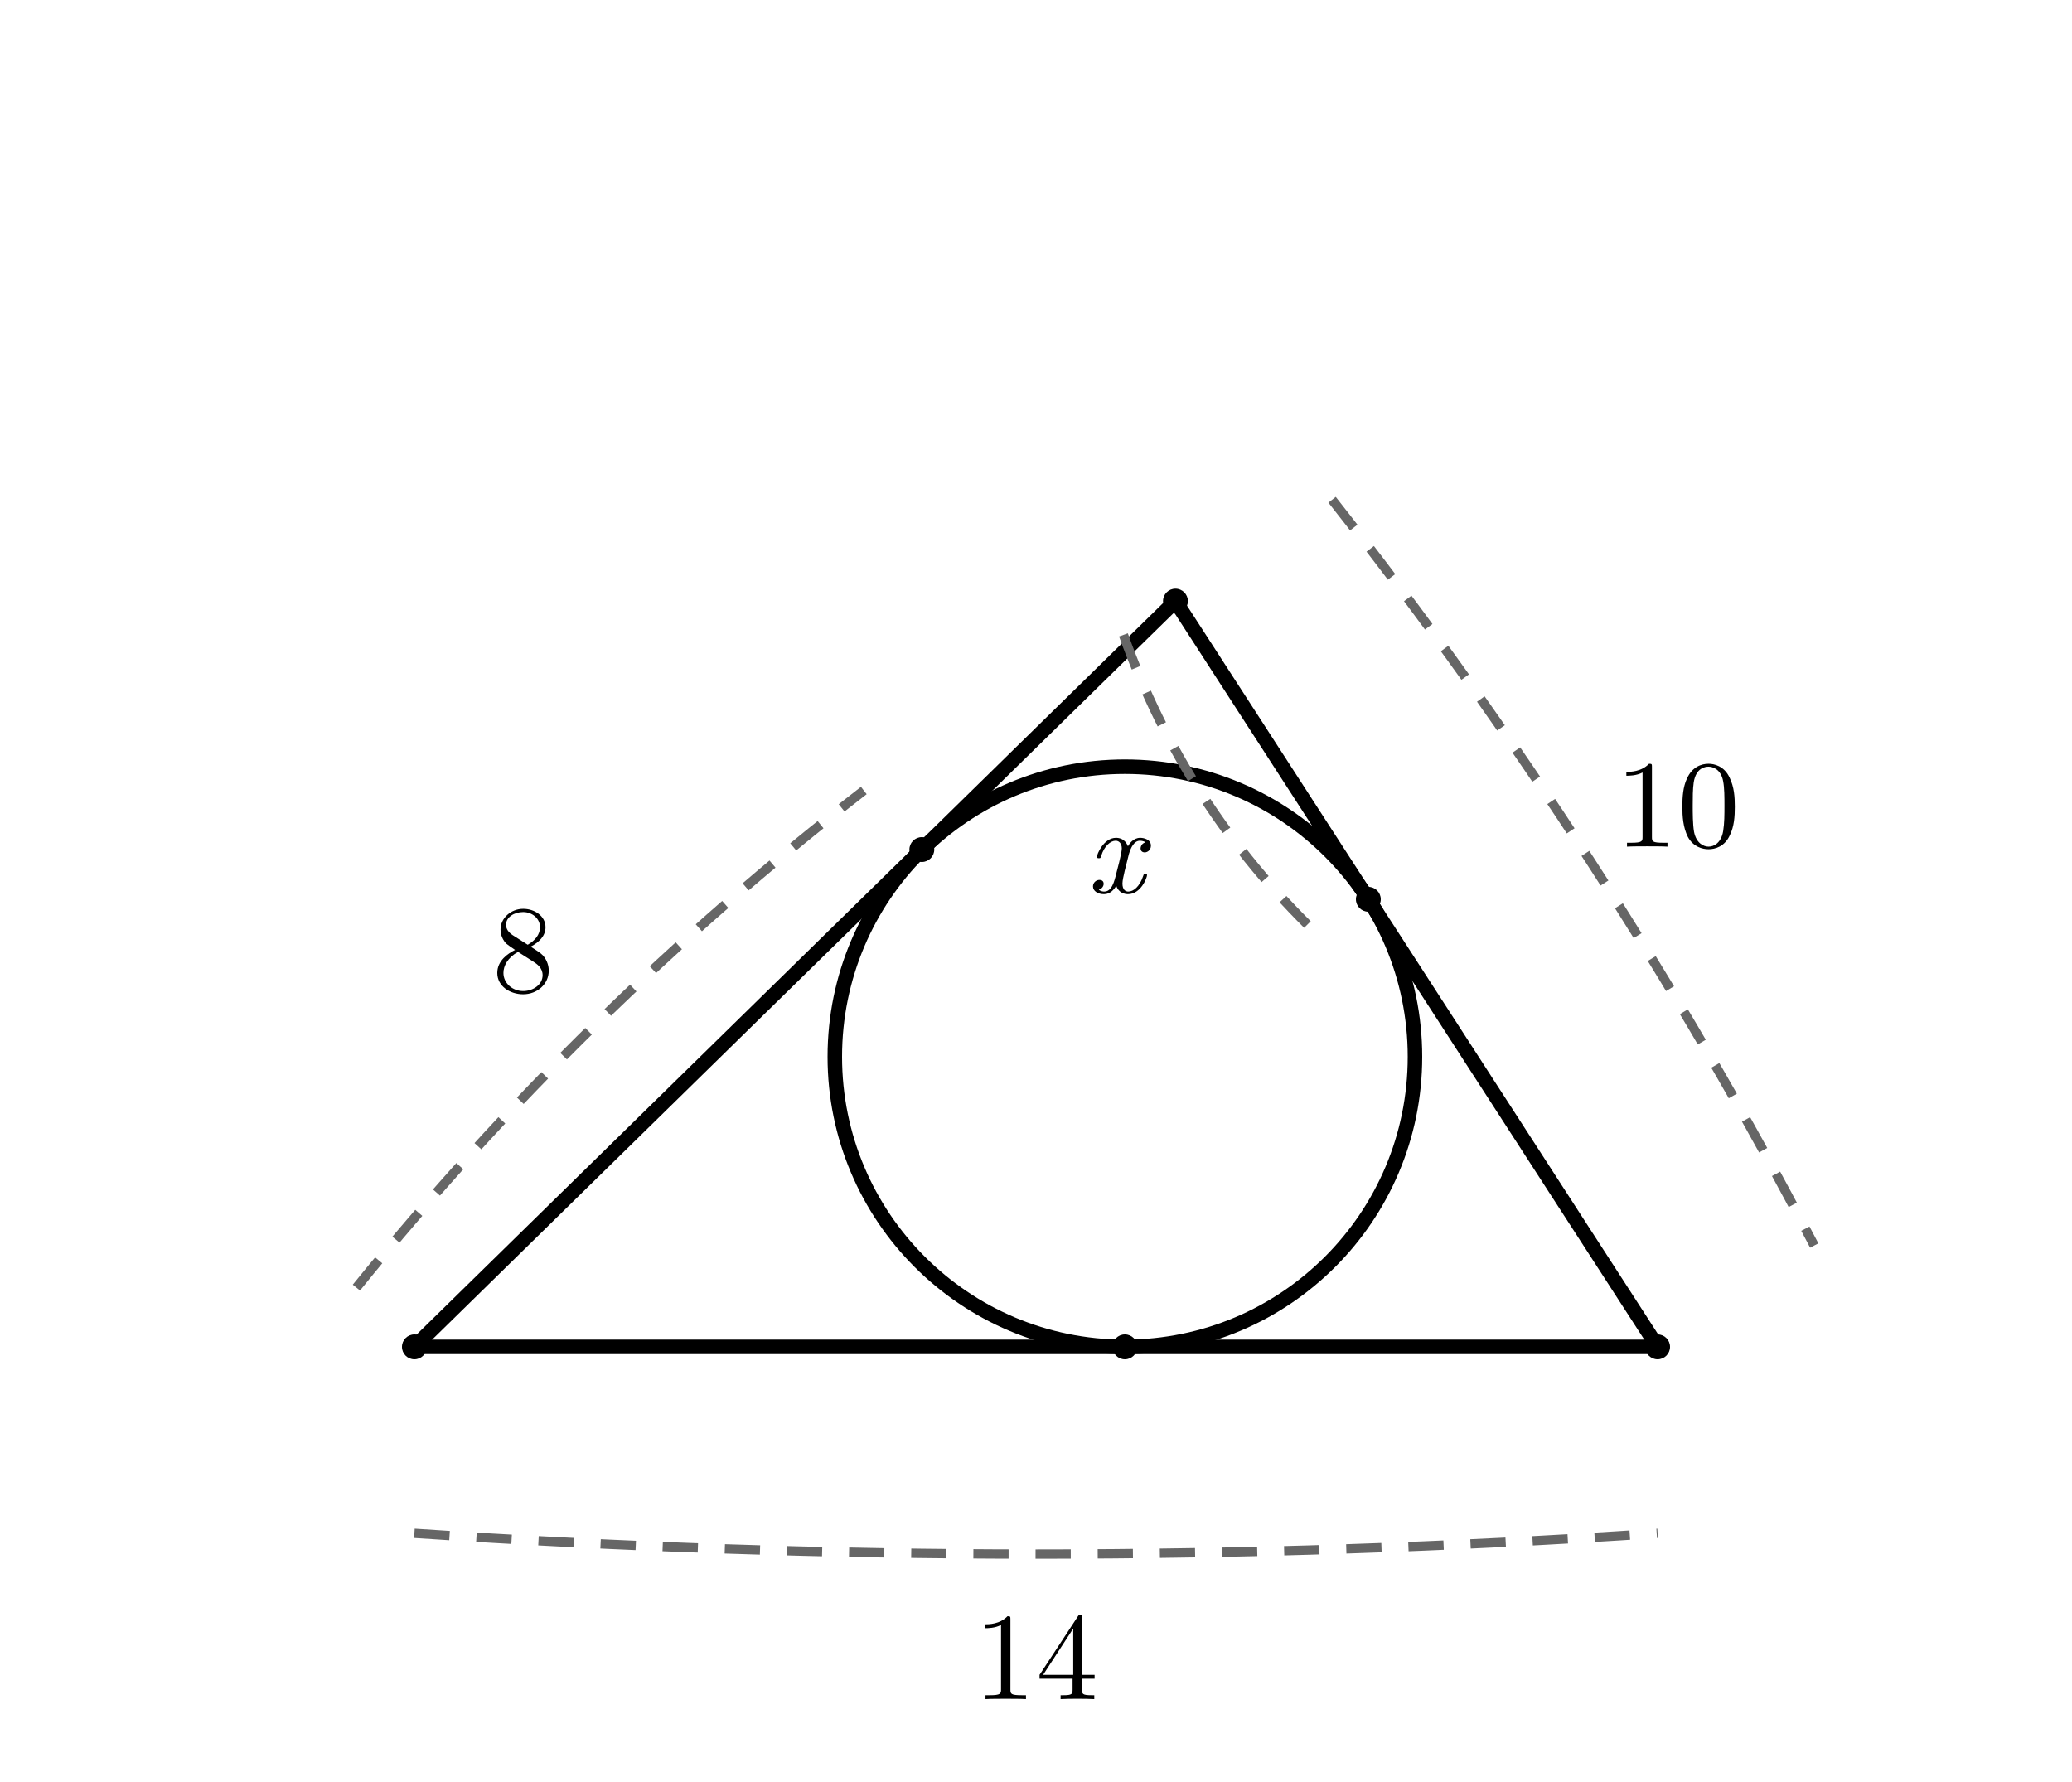
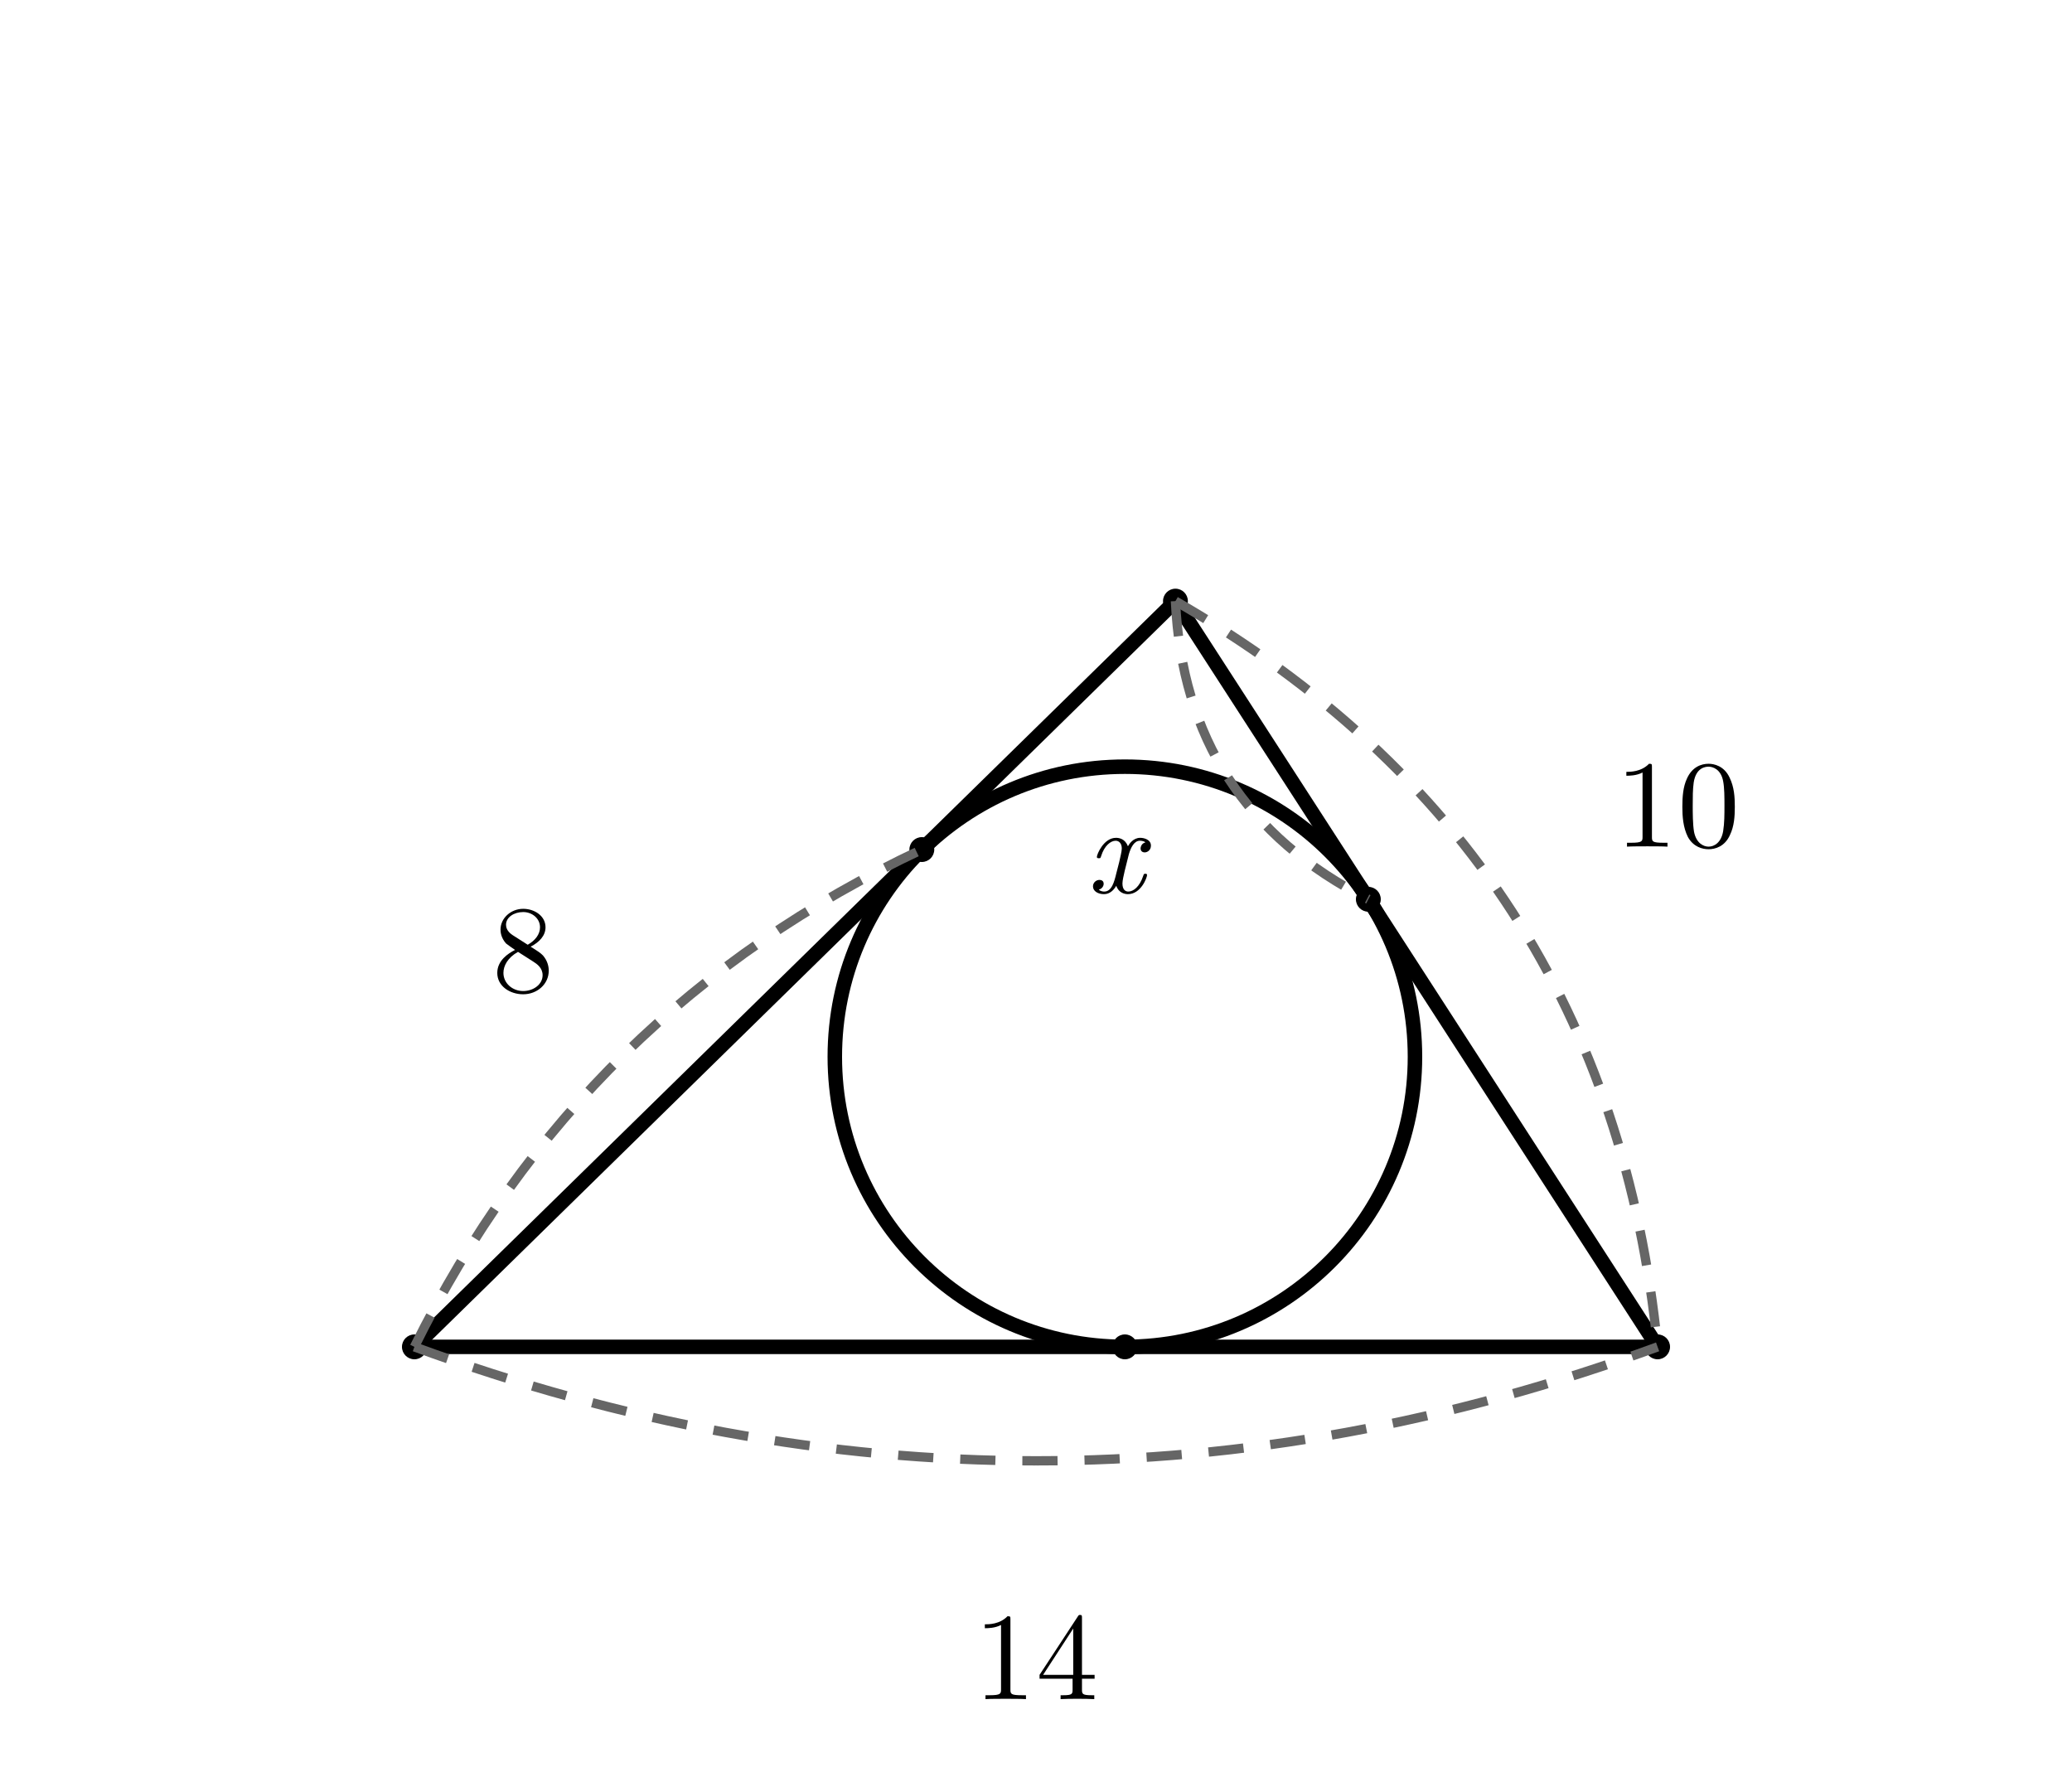
<svg xmlns="http://www.w3.org/2000/svg" width="100mm" height="86mm" viewBox="0 0 100 86">
  <style>
.main{fill:none;stroke:#000;stroke-width:.7;stroke-linecap:round;stroke-linejoin:round}
.dim{fill:none;stroke:#666;stroke-width:.45;stroke-dasharray:1.7 1.3}
.right{fill:none;stroke:#000;stroke-width:.5}
.point{fill:#000}
.num,.unknown,.area{fill:#000}
.num,.unknown{font-family:"CMU Serif","Latin Modern Roman","Times New Roman",serif;font-size:6px}
.unknown{font-style:italic}
.area{font-family:"Noto Sans CJK JP",sans-serif;font-size:6px}
</style>
  <line class="main" x1="56.73" y1="29.01" x2="20" y2="65" />
  <line class="main" x1="20" y1="65" x2="80" y2="65" />
  <line class="main" x1="80" y1="65" x2="56.73" y2="29.01" />
  <circle class="main" cx="54.29" cy="51" r="14" />
  <circle class="point" cx="56.73" cy="29.01" r=".6" />
  <circle class="point" cx="20" cy="65" r=".6" />
  <circle class="point" cx="80" cy="65" r=".6" />
  <circle class="point" cx="44.49" cy="41" r=".6" />
  <circle class="point" cx="66.04" cy="43.4" r=".6" />
  <circle class="point" cx="54.29" cy="65" r=".6" />
-   <path class="dim" d="M17.2 62.14 Q28.05 48.72 41.69 38.15" />
+   <path class="dim" d="M20 65 Q28.05 48.72 44.49 41" />
  <text class="num" x="25.25" y="47.86" text-anchor="middle">8</text>
-   <path class="dim" d="M20 74 Q50 76 80 74" />
+   <path class="dim" d="M20 65 Q50 76 80 65" />
  <text class="num" x="50" y="82" text-anchor="middle">14</text>
-   <path class="dim" d="M64.29 24.12 Q77.61 41.03 87.56 60.11" />
+   <path class="dim" d="M56.73 29.01 Q77.61 41.03 80 65" />
  <text class="num" x="80.96" y="40.86" text-anchor="middle">10</text>
-   <path class="dim" d="M54.22 30.64 Q57.19 38.92 63.52 45.03" />
+   <path class="dim" d="M56.73 29.01 Q57.19 38.92 66.04 43.4" />
  <text class="unknown" x="53.83" y="43.09" text-anchor="middle">x</text>
</svg>
